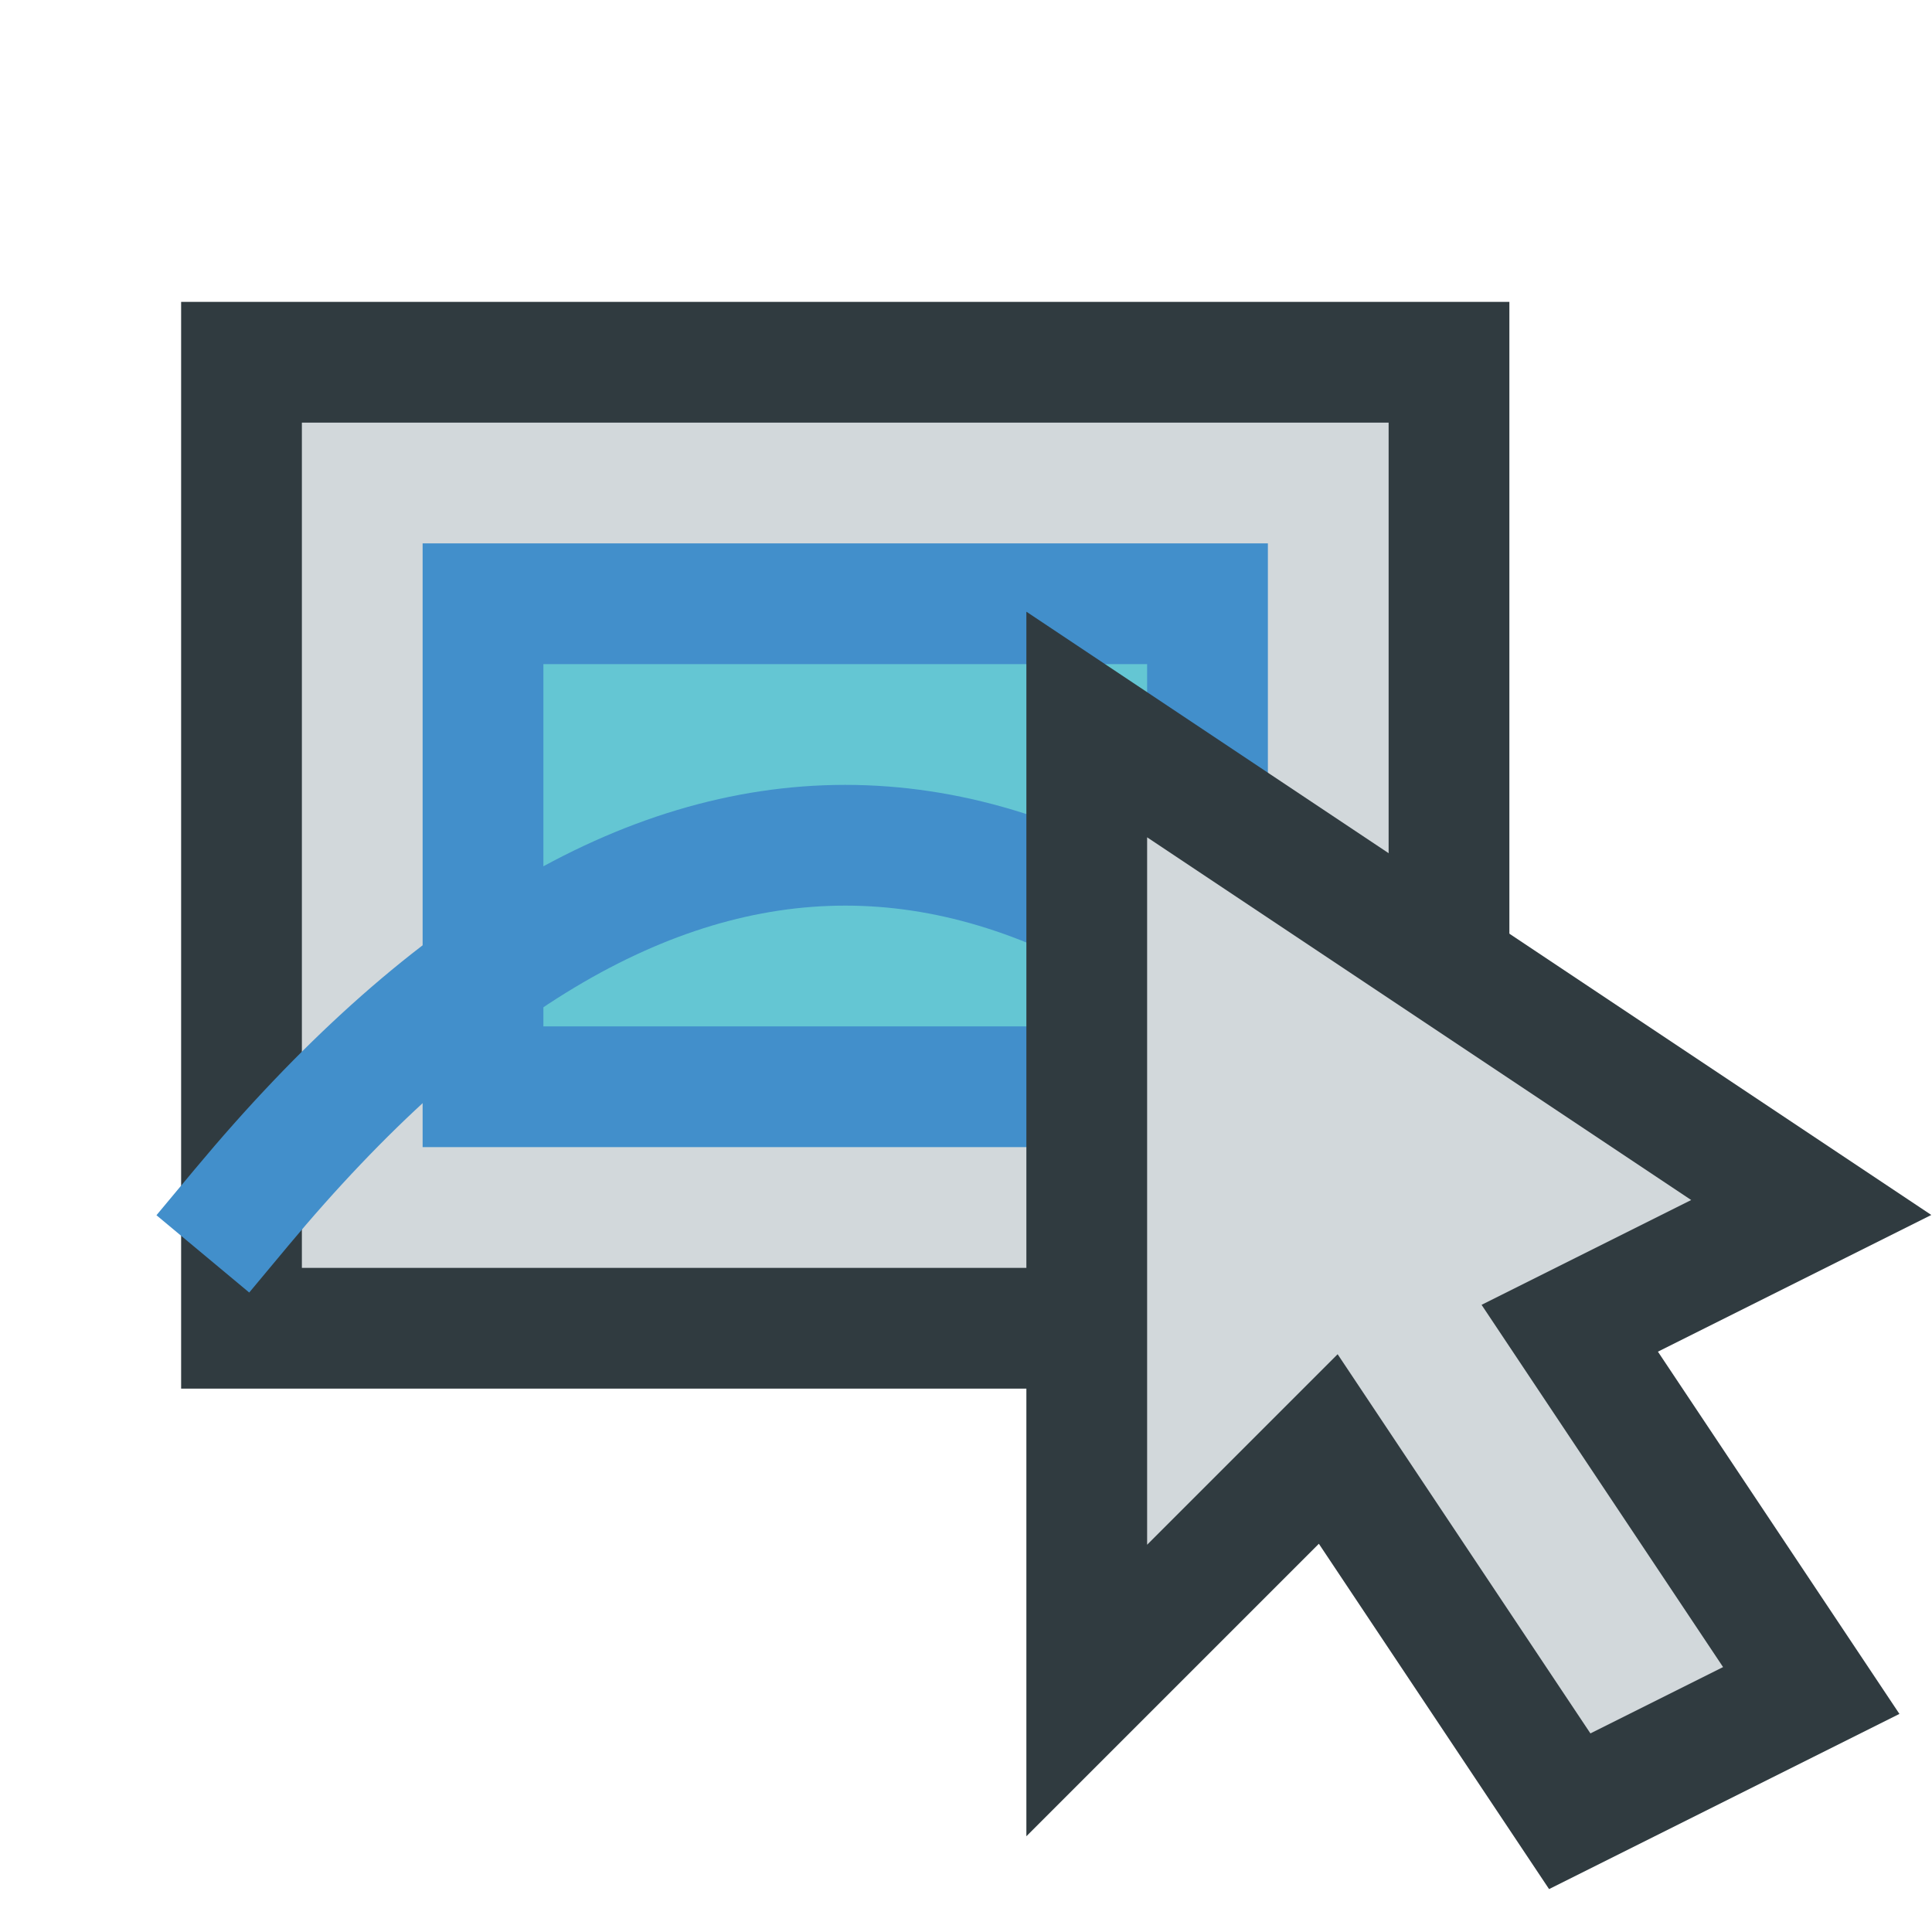
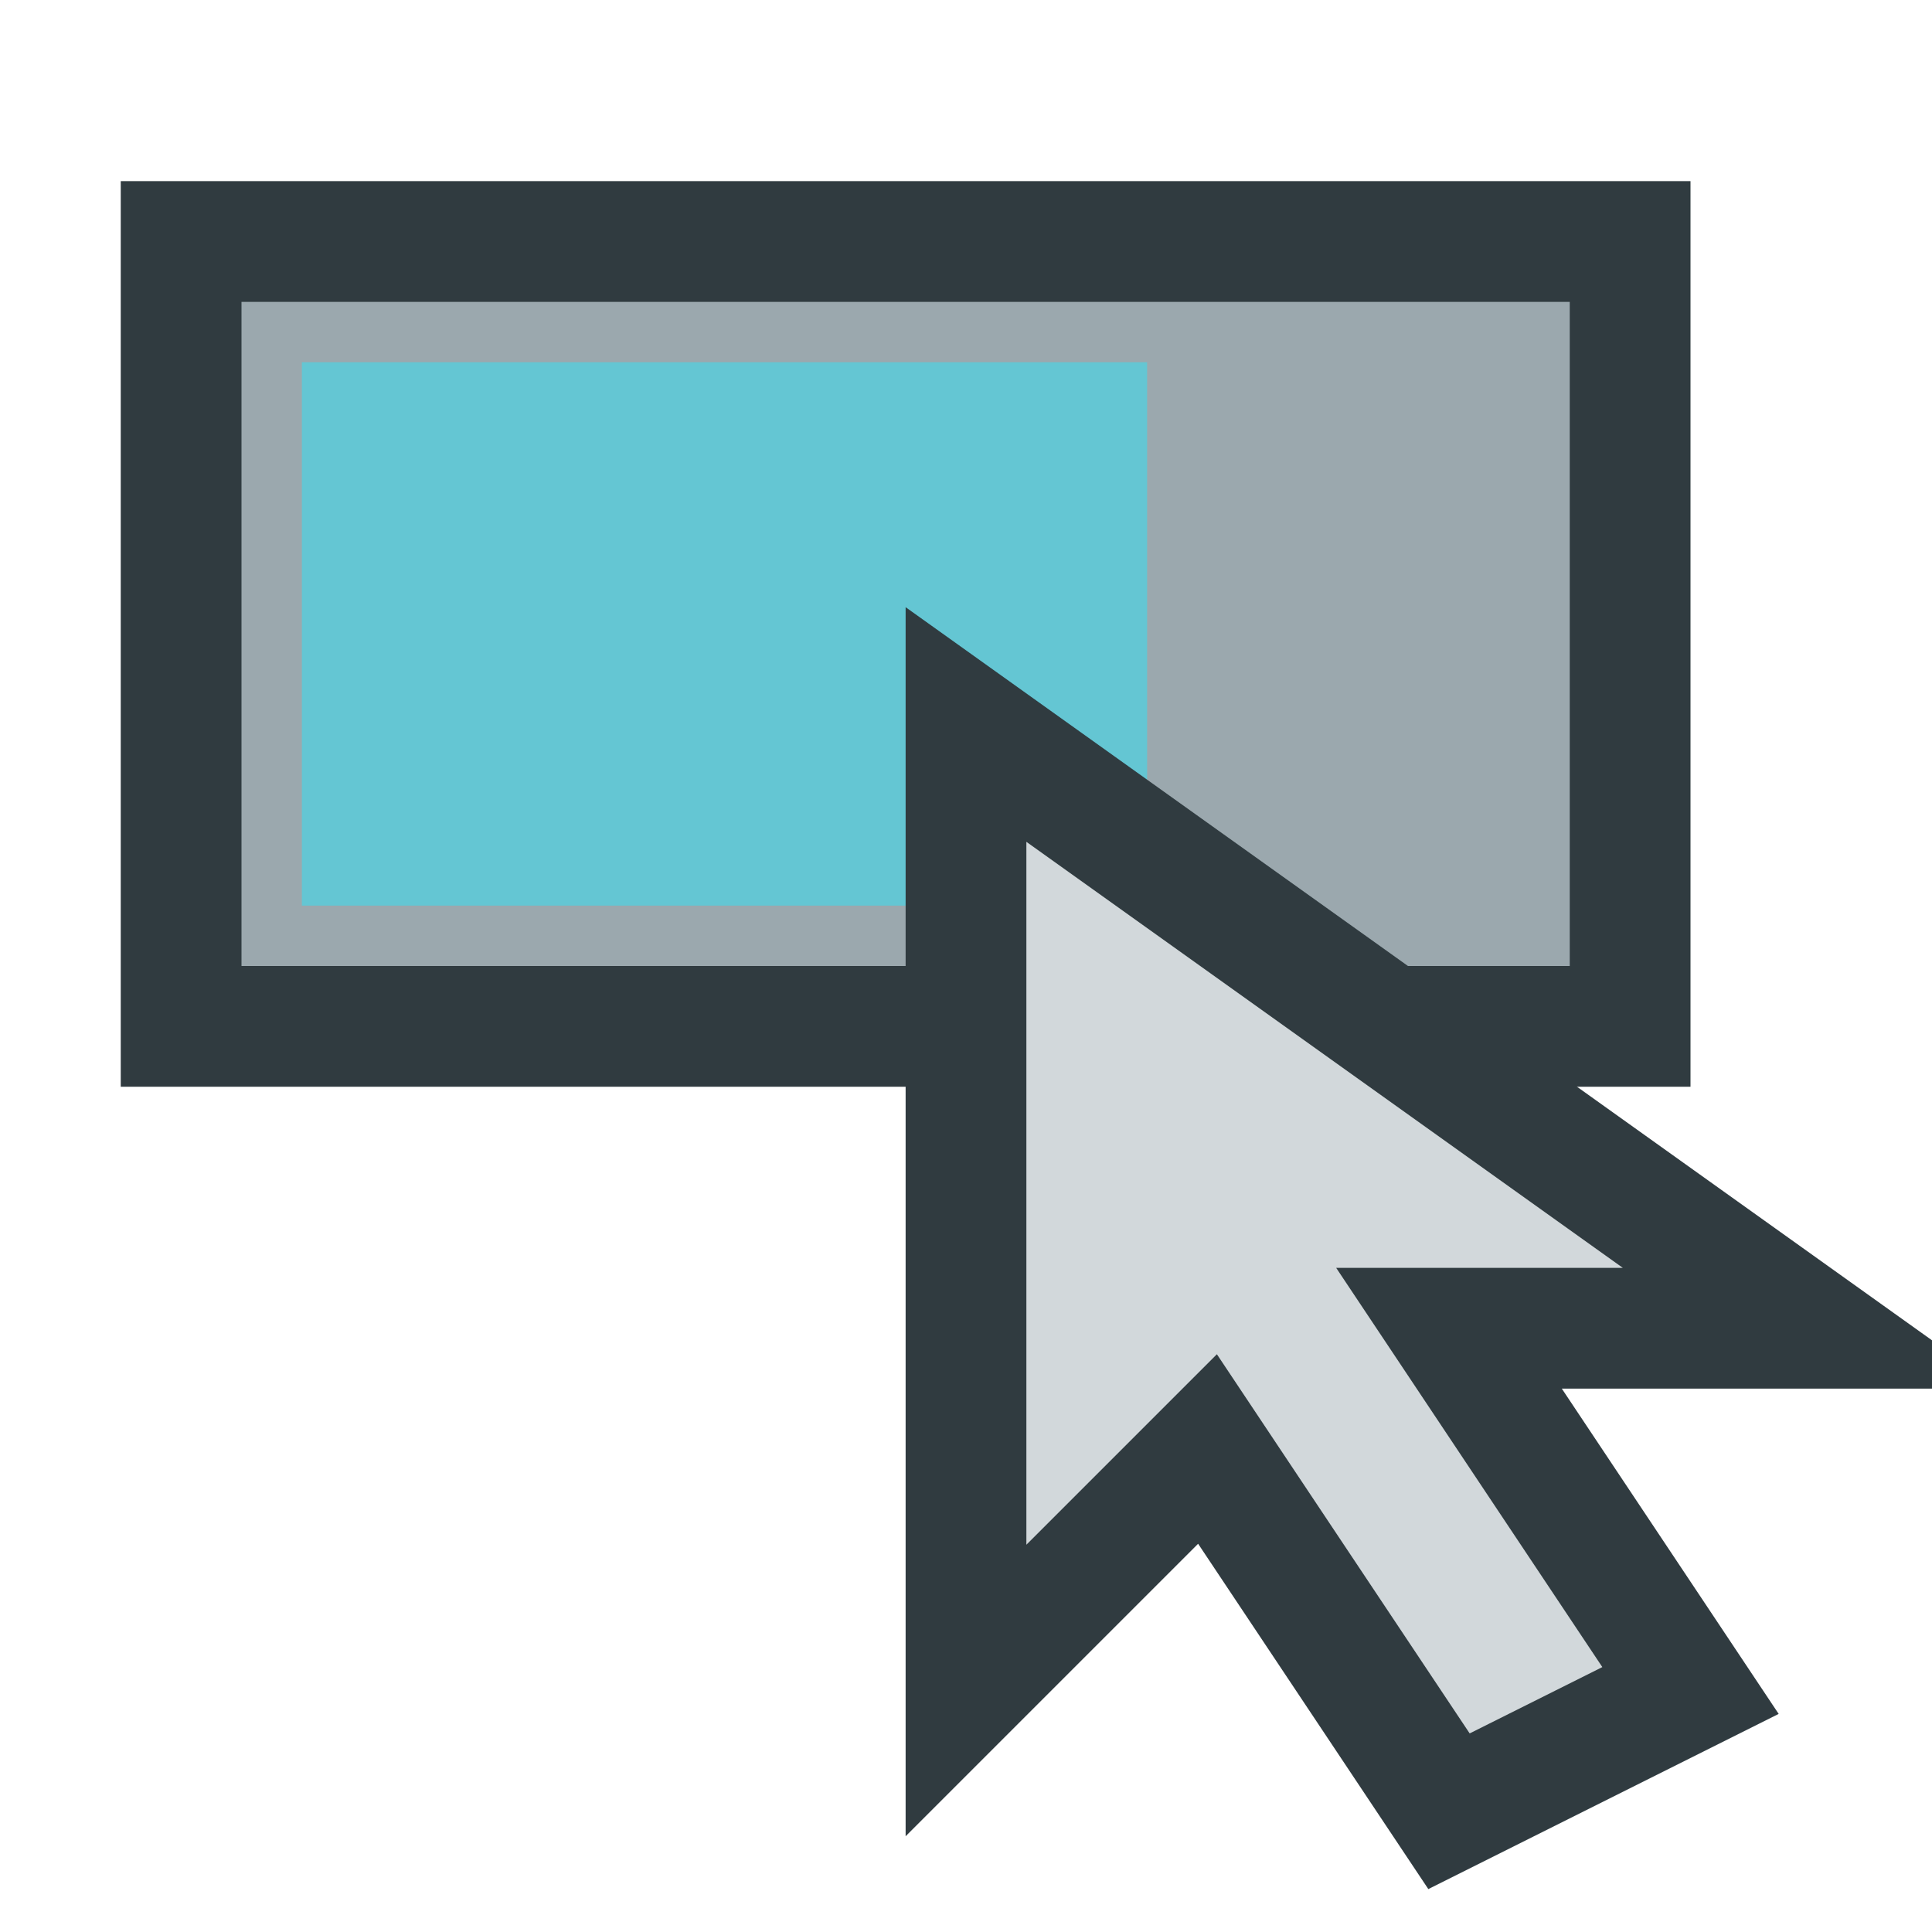
<svg xmlns="http://www.w3.org/2000/svg" width="32" height="32" viewBox="0 0 16 16">
  <g stroke-linecap="square" stroke-linejoin="miter">
-     <polygon points="2,3 12,3 12,11 2,11" fill="#d2d8db" stroke="#303b40" stroke-width="1" />
-     <rect x="4" y="5" width="6" height="4" rx="0" fill="#64c6d3" stroke="#428fcb" stroke-width="1" />
-     <path d="M2 10 Q7 4 12 10" fill="none" stroke="#428fcb" stroke-width="1" />
-     <polygon points="9,6 9,14 11,12 13,15 15,14 13,11 15,10" fill="#d2d8db" stroke="#303b40" stroke-width="1" />
+     <rect x="1.5" y="2" width="12" height="6.5" rx="0" fill="#9ba8ae" stroke="#303b40" stroke-width="1" />
+     <rect x="2.5" y="3" width="7" height="4.5" rx="0" fill="#64c6d3" stroke="none" stroke-width="1" />
+     <polygon points="8,6 8,14 10,12 12,15 14,14 12,11 15,11" fill="#d2d8db" stroke="#303b40" stroke-width="1" />
  </g>
</svg>
